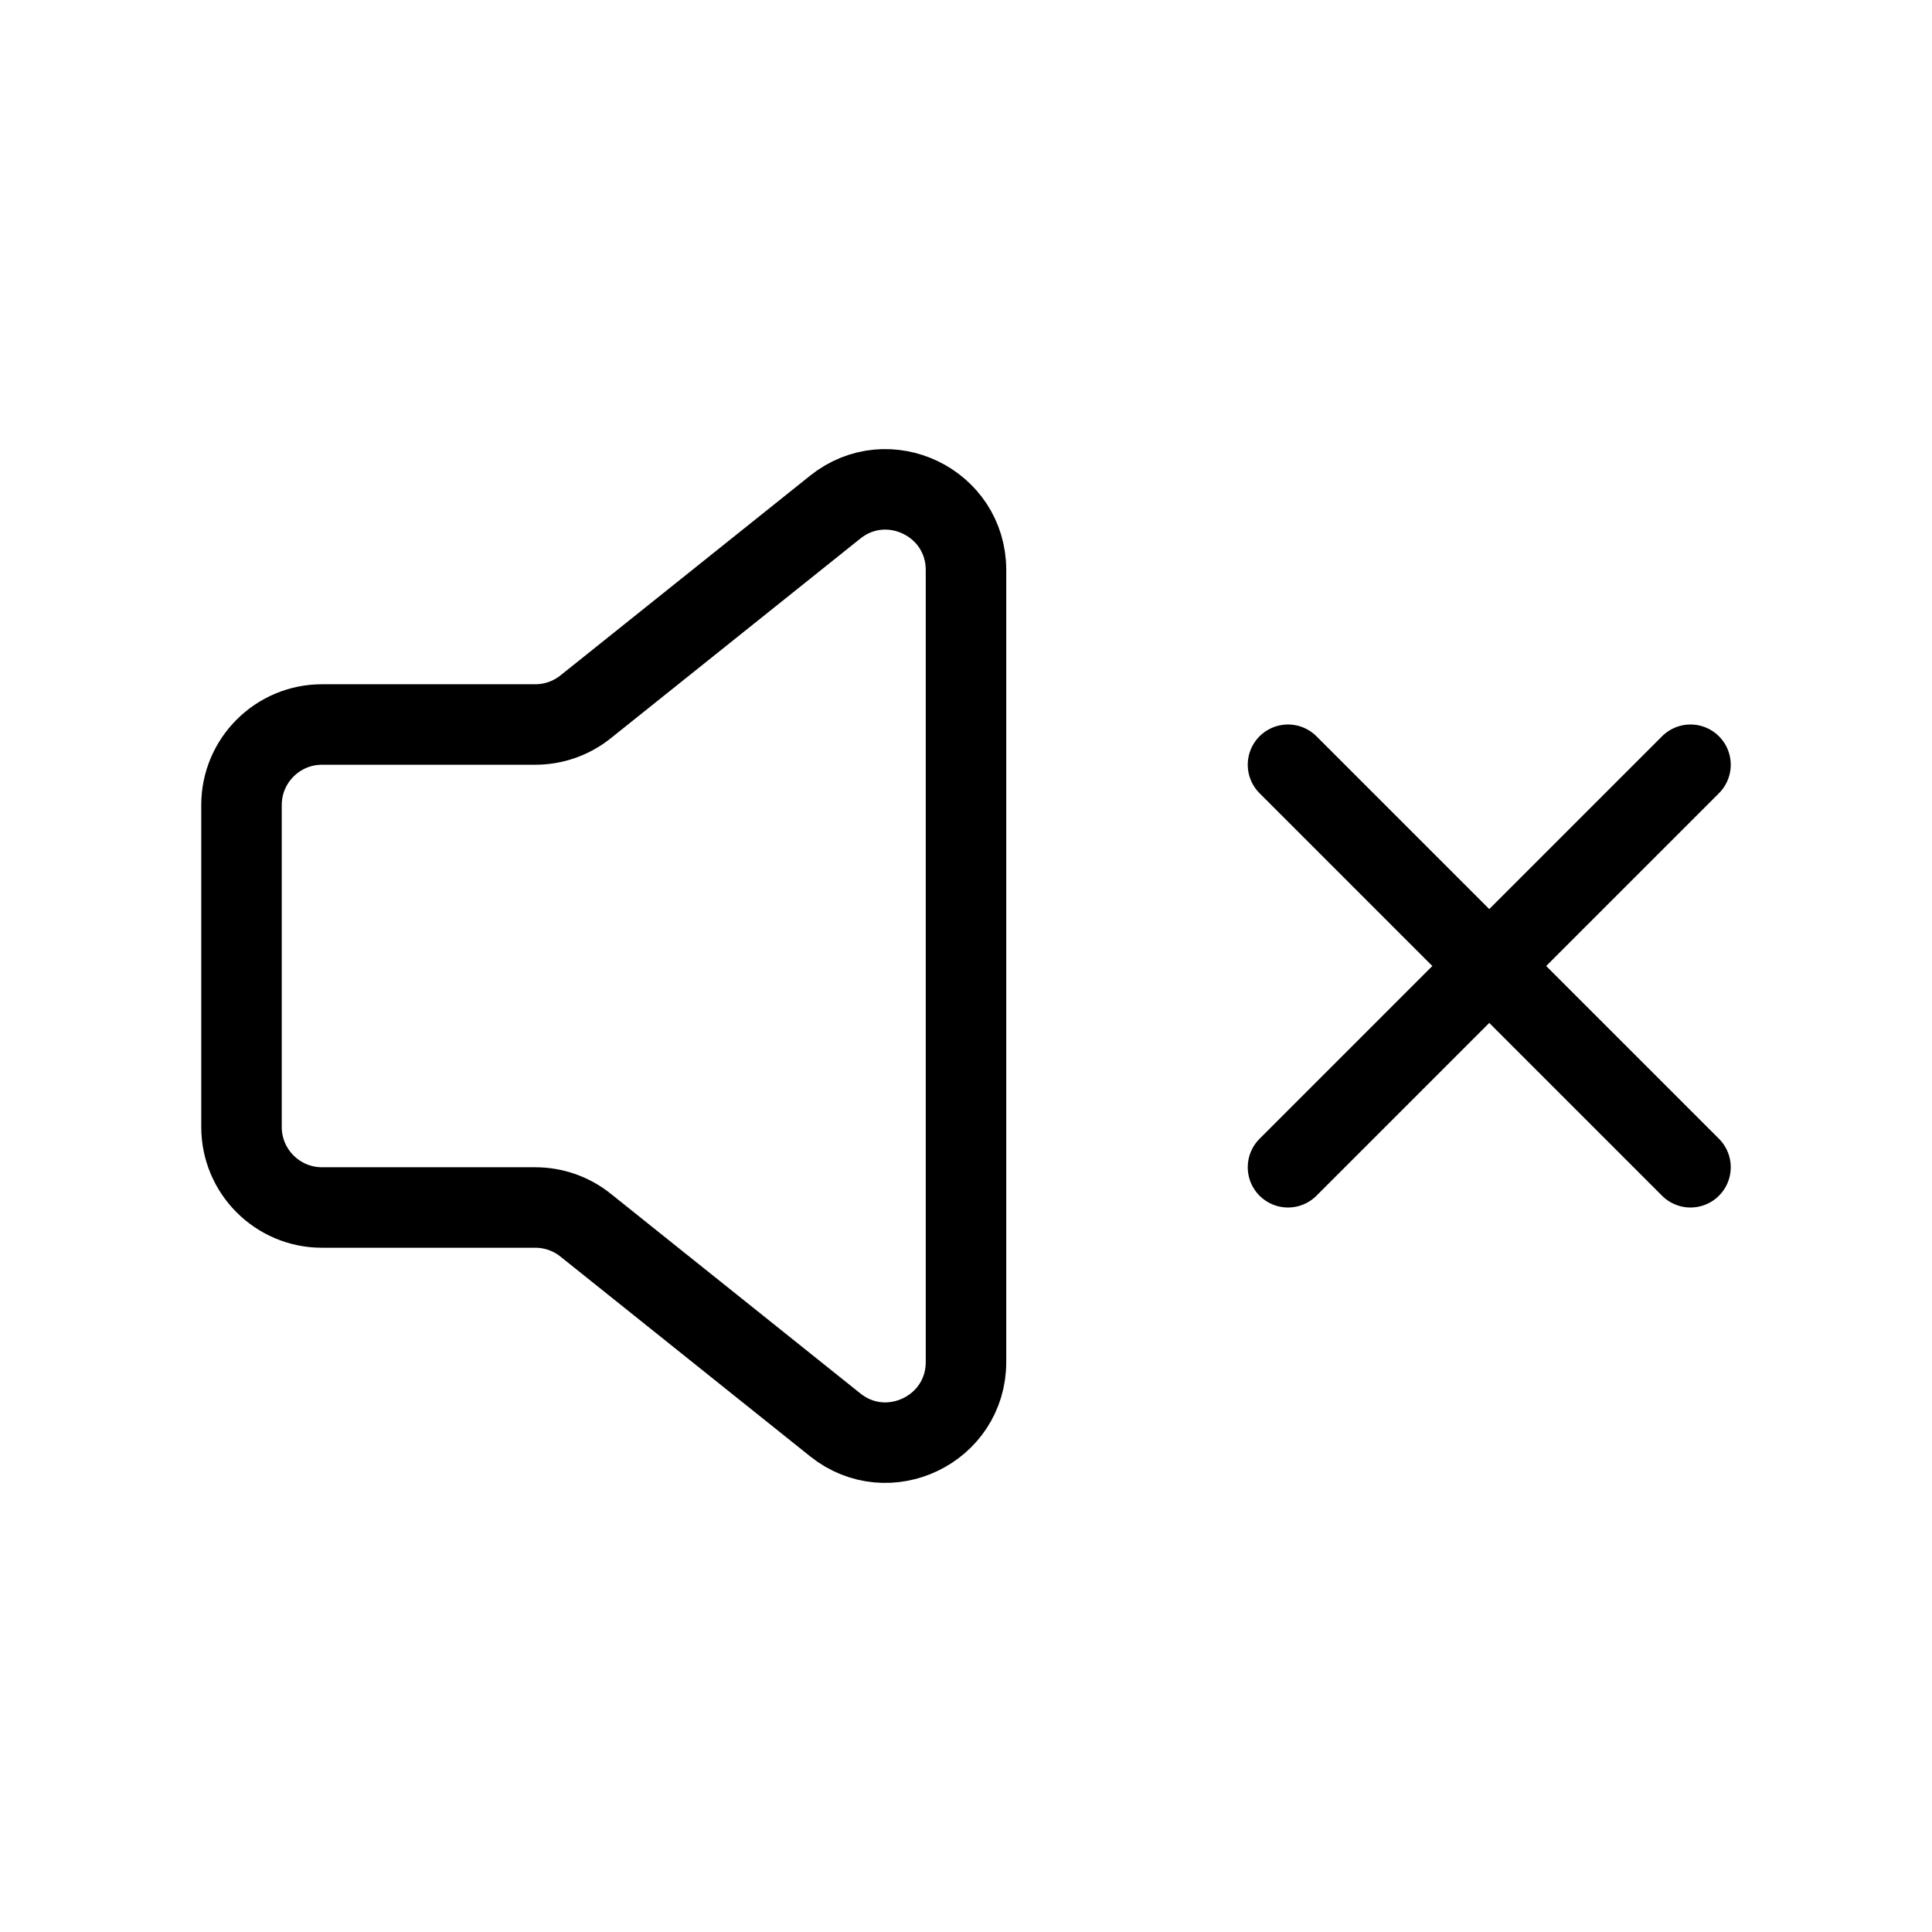
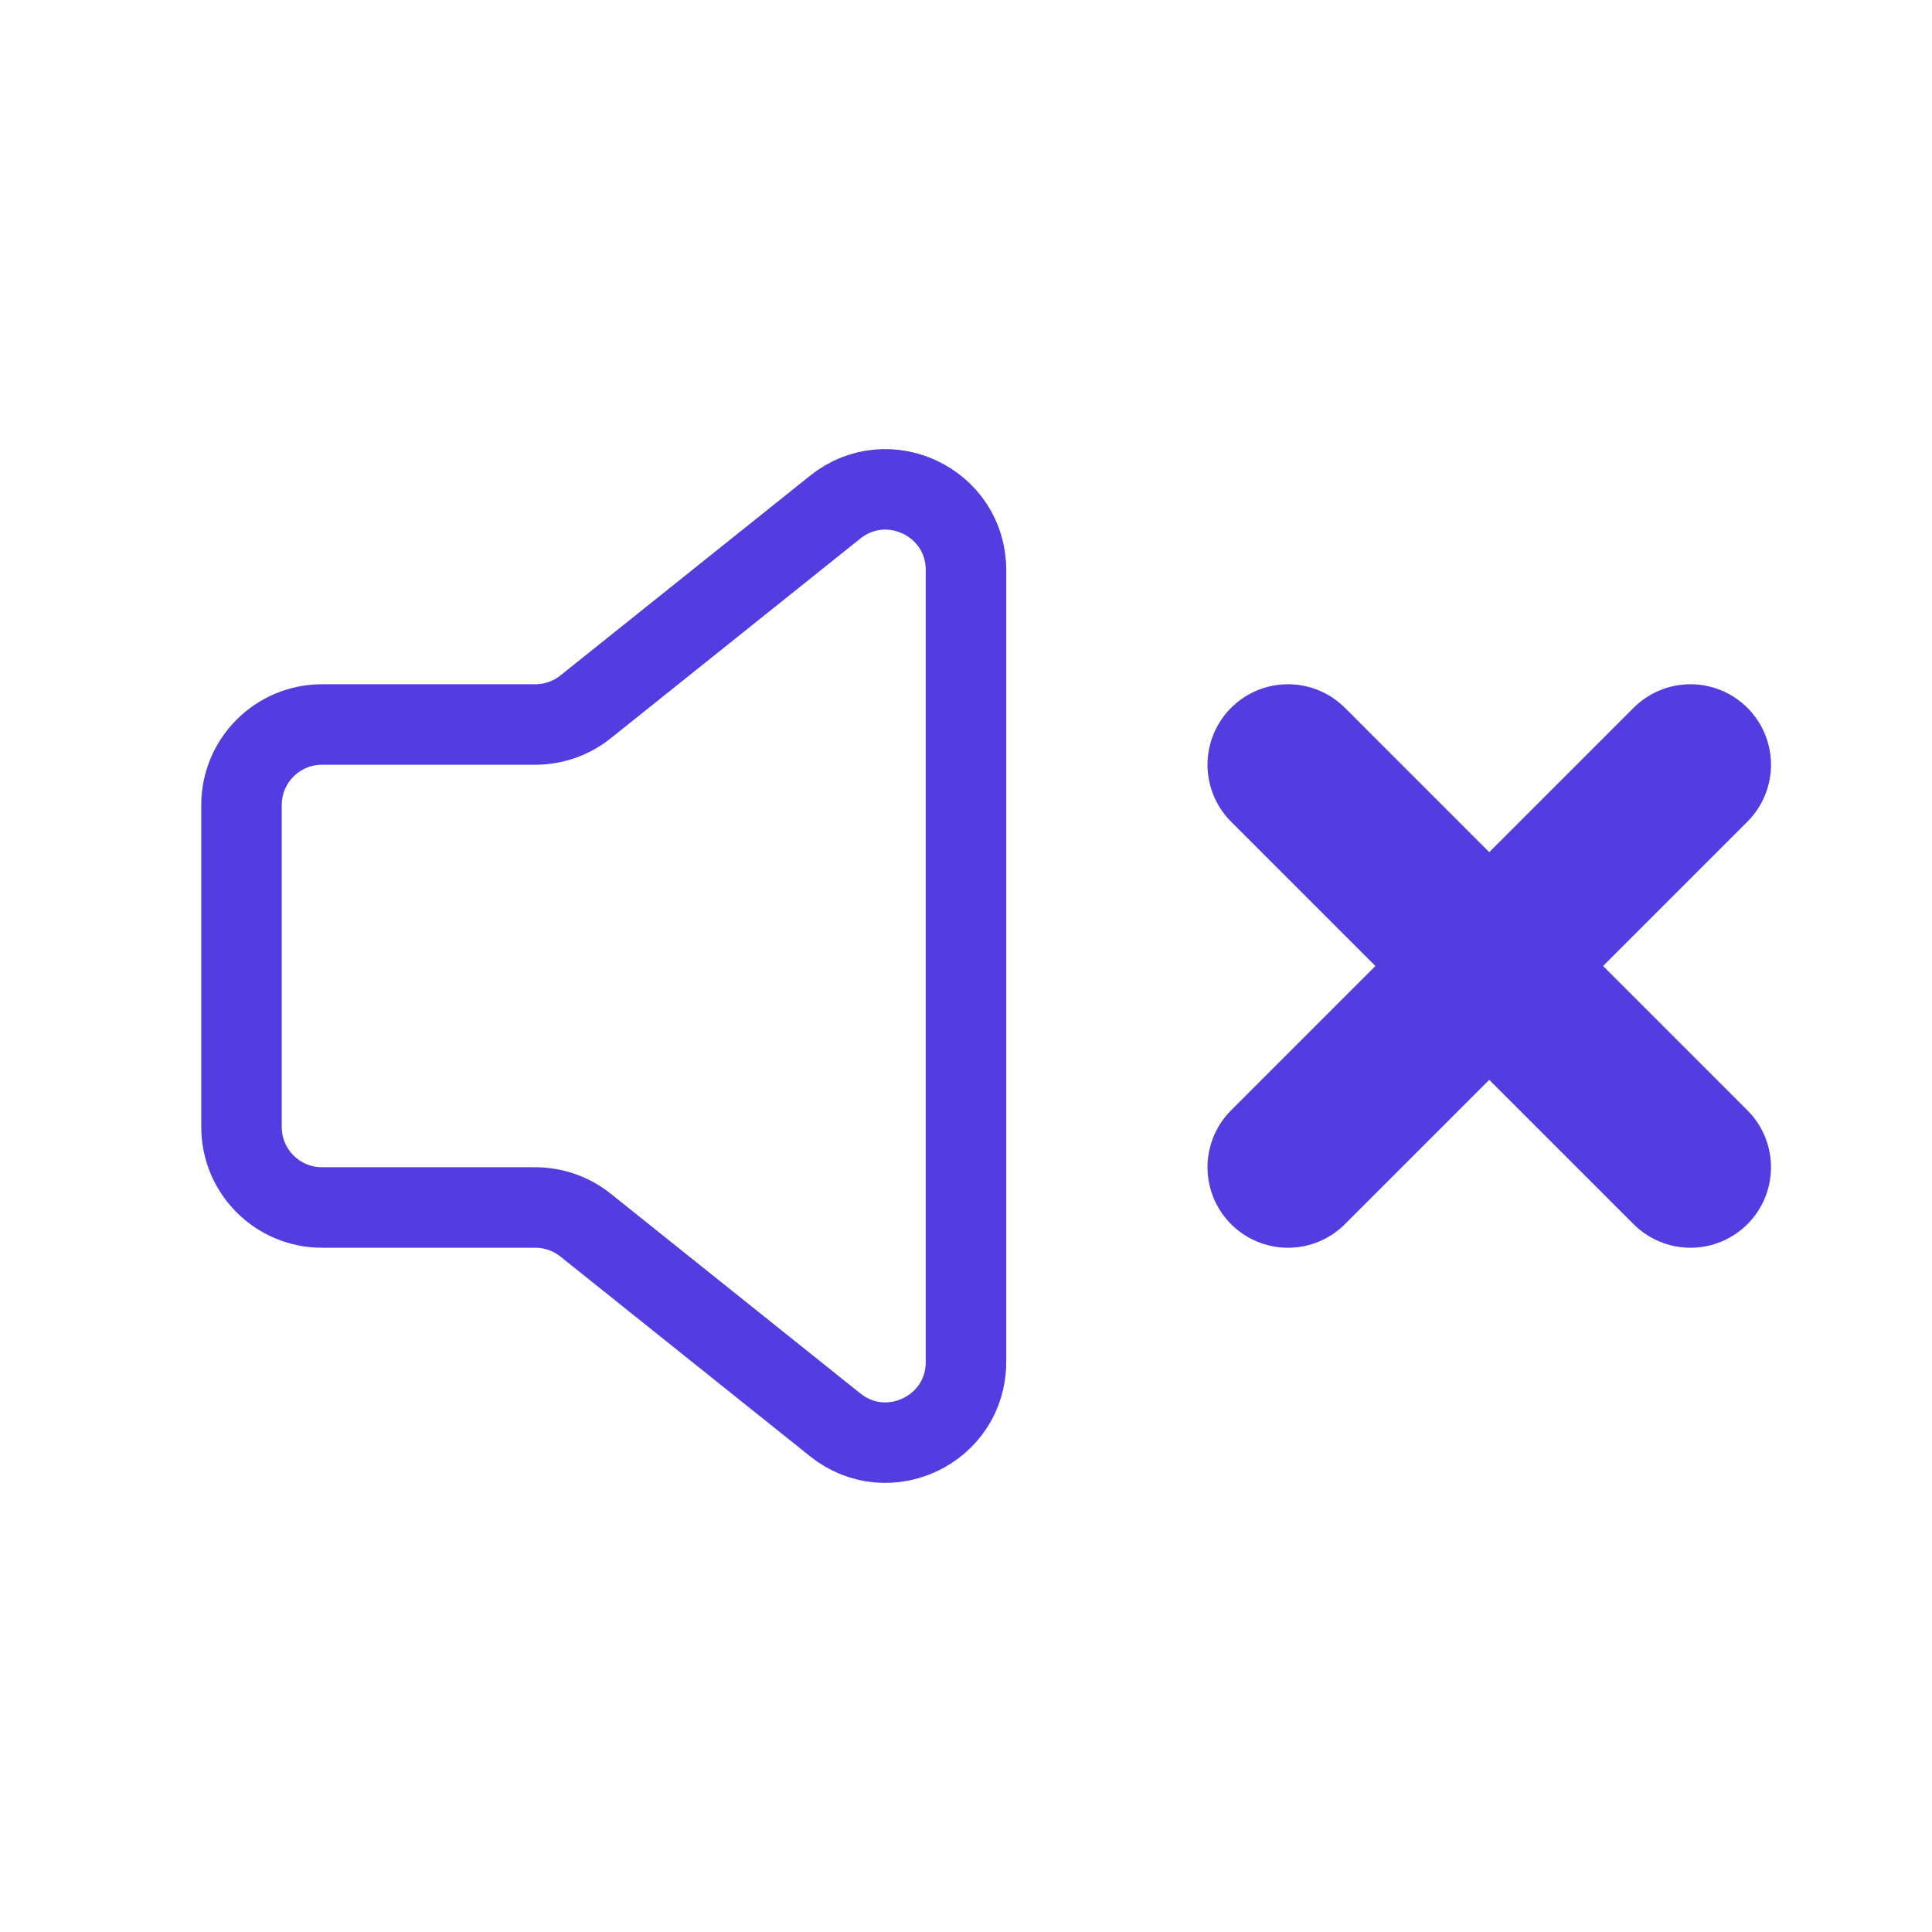
- <svg xmlns="http://www.w3.org/2000/svg" width="80px" height="80px" viewBox="0 0 24 24" fill="none">
-   <path d="M3 14V10C3 9.448 3.448 9 4 9H6.649C6.876 9 7.097 8.923 7.274 8.781L10.375 6.3C11.03 5.776 12 6.242 12 7.081V16.919C12 17.758 11.03 18.224 10.375 17.7L7.274 15.219C7.097 15.077 6.876 15 6.649 15H4C3.448 15 3 14.552 3 14Z" stroke="#000000" stroke-width="1" stroke-linecap="round" stroke-linejoin="round" />
-   <path d="M16 9.5L18.5 12M21 14.5L18.5 12M18.5 12L21 9.5M18.5 12L16 14.5" stroke="#000000" stroke-width="1" stroke-linecap="round" stroke-linejoin="round" />
+ <svg xmlns="http://www.w3.org/2000/svg" width="105px" height="105px" viewBox="0 0 24 24" fill="none">
+   <path d="M3 14V10C3 9.448 3.448 9 4 9H6.649C6.876 9 7.097 8.923 7.274 8.781L10.375 6.3C11.03 5.776 12 6.242 12 7.081V16.919C12 17.758 11.03 18.224 10.375 17.7L7.274 15.219C7.097 15.077 6.876 15 6.649 15H4C3.448 15 3 14.552 3 14Z" stroke="#533DE1" stroke-width="1" stroke-linecap="round" stroke-linejoin="round" />
+   <path d="M16 9.5L18.5 12M21 14.5L18.5 12M18.5 12L21 9.5M18.5 12L16 14.5" stroke="#533DE1" stroke-width="2" stroke-linecap="round" stroke-linejoin="round" />
</svg>
